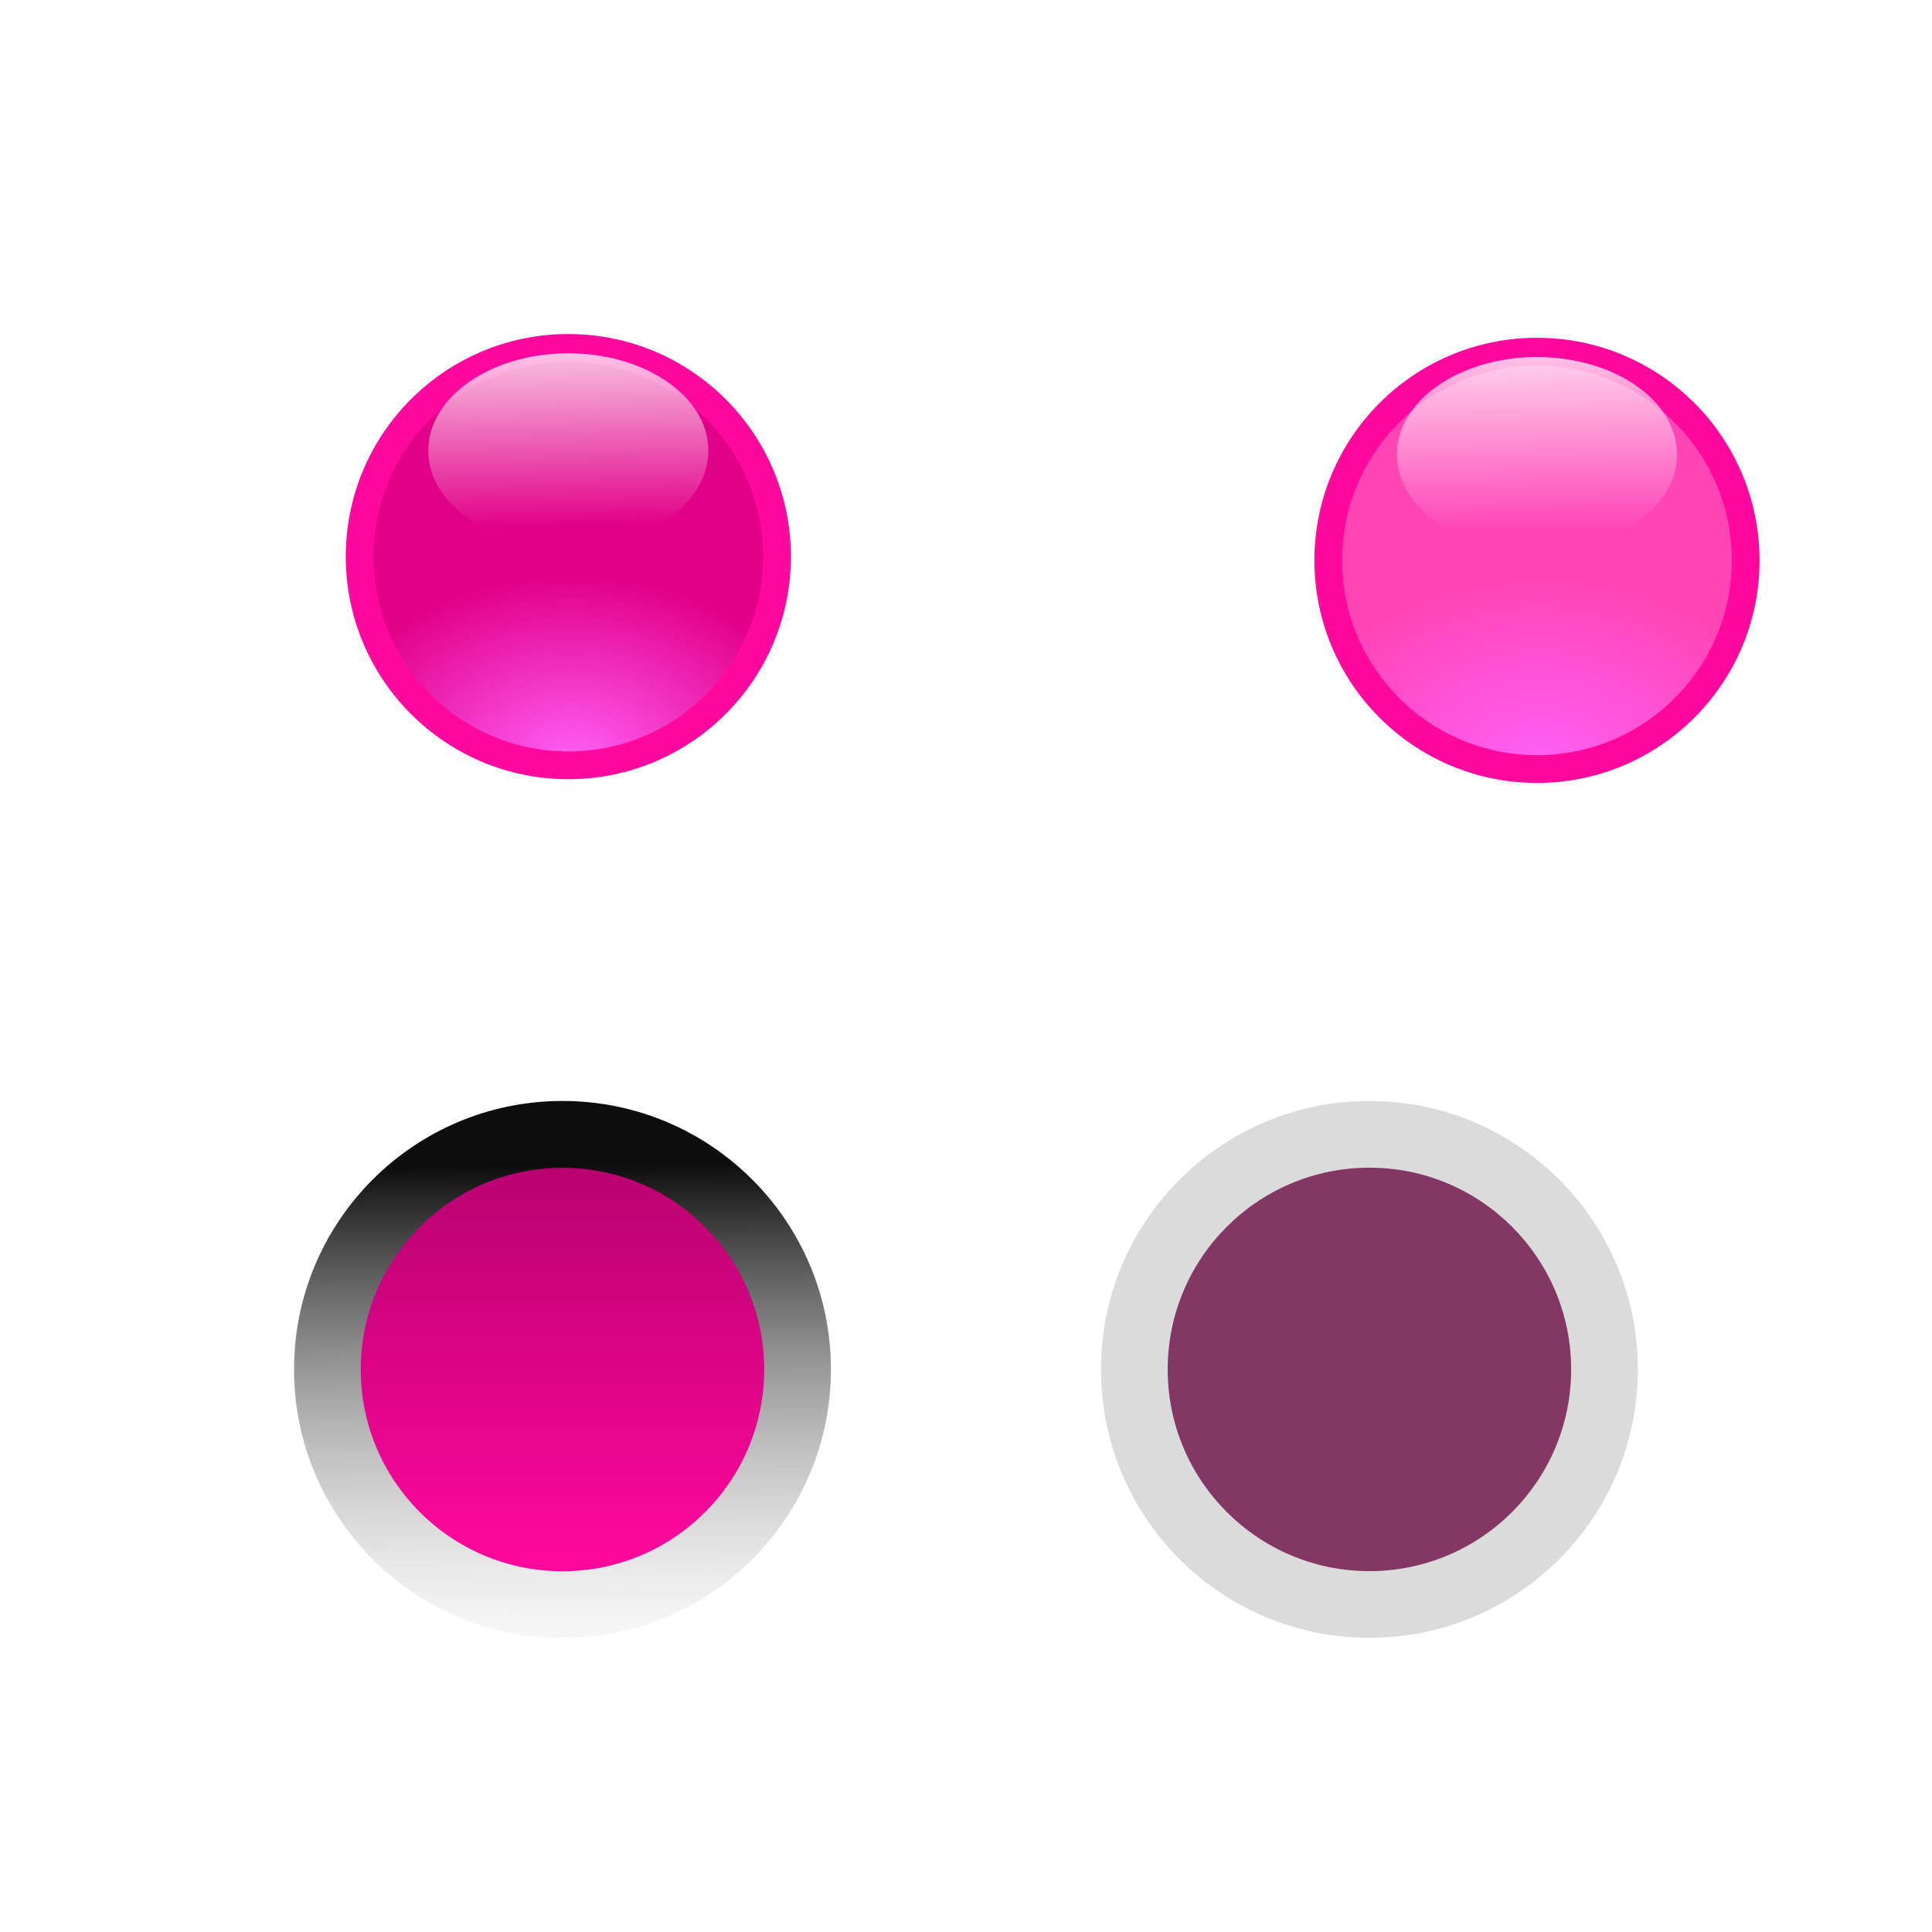
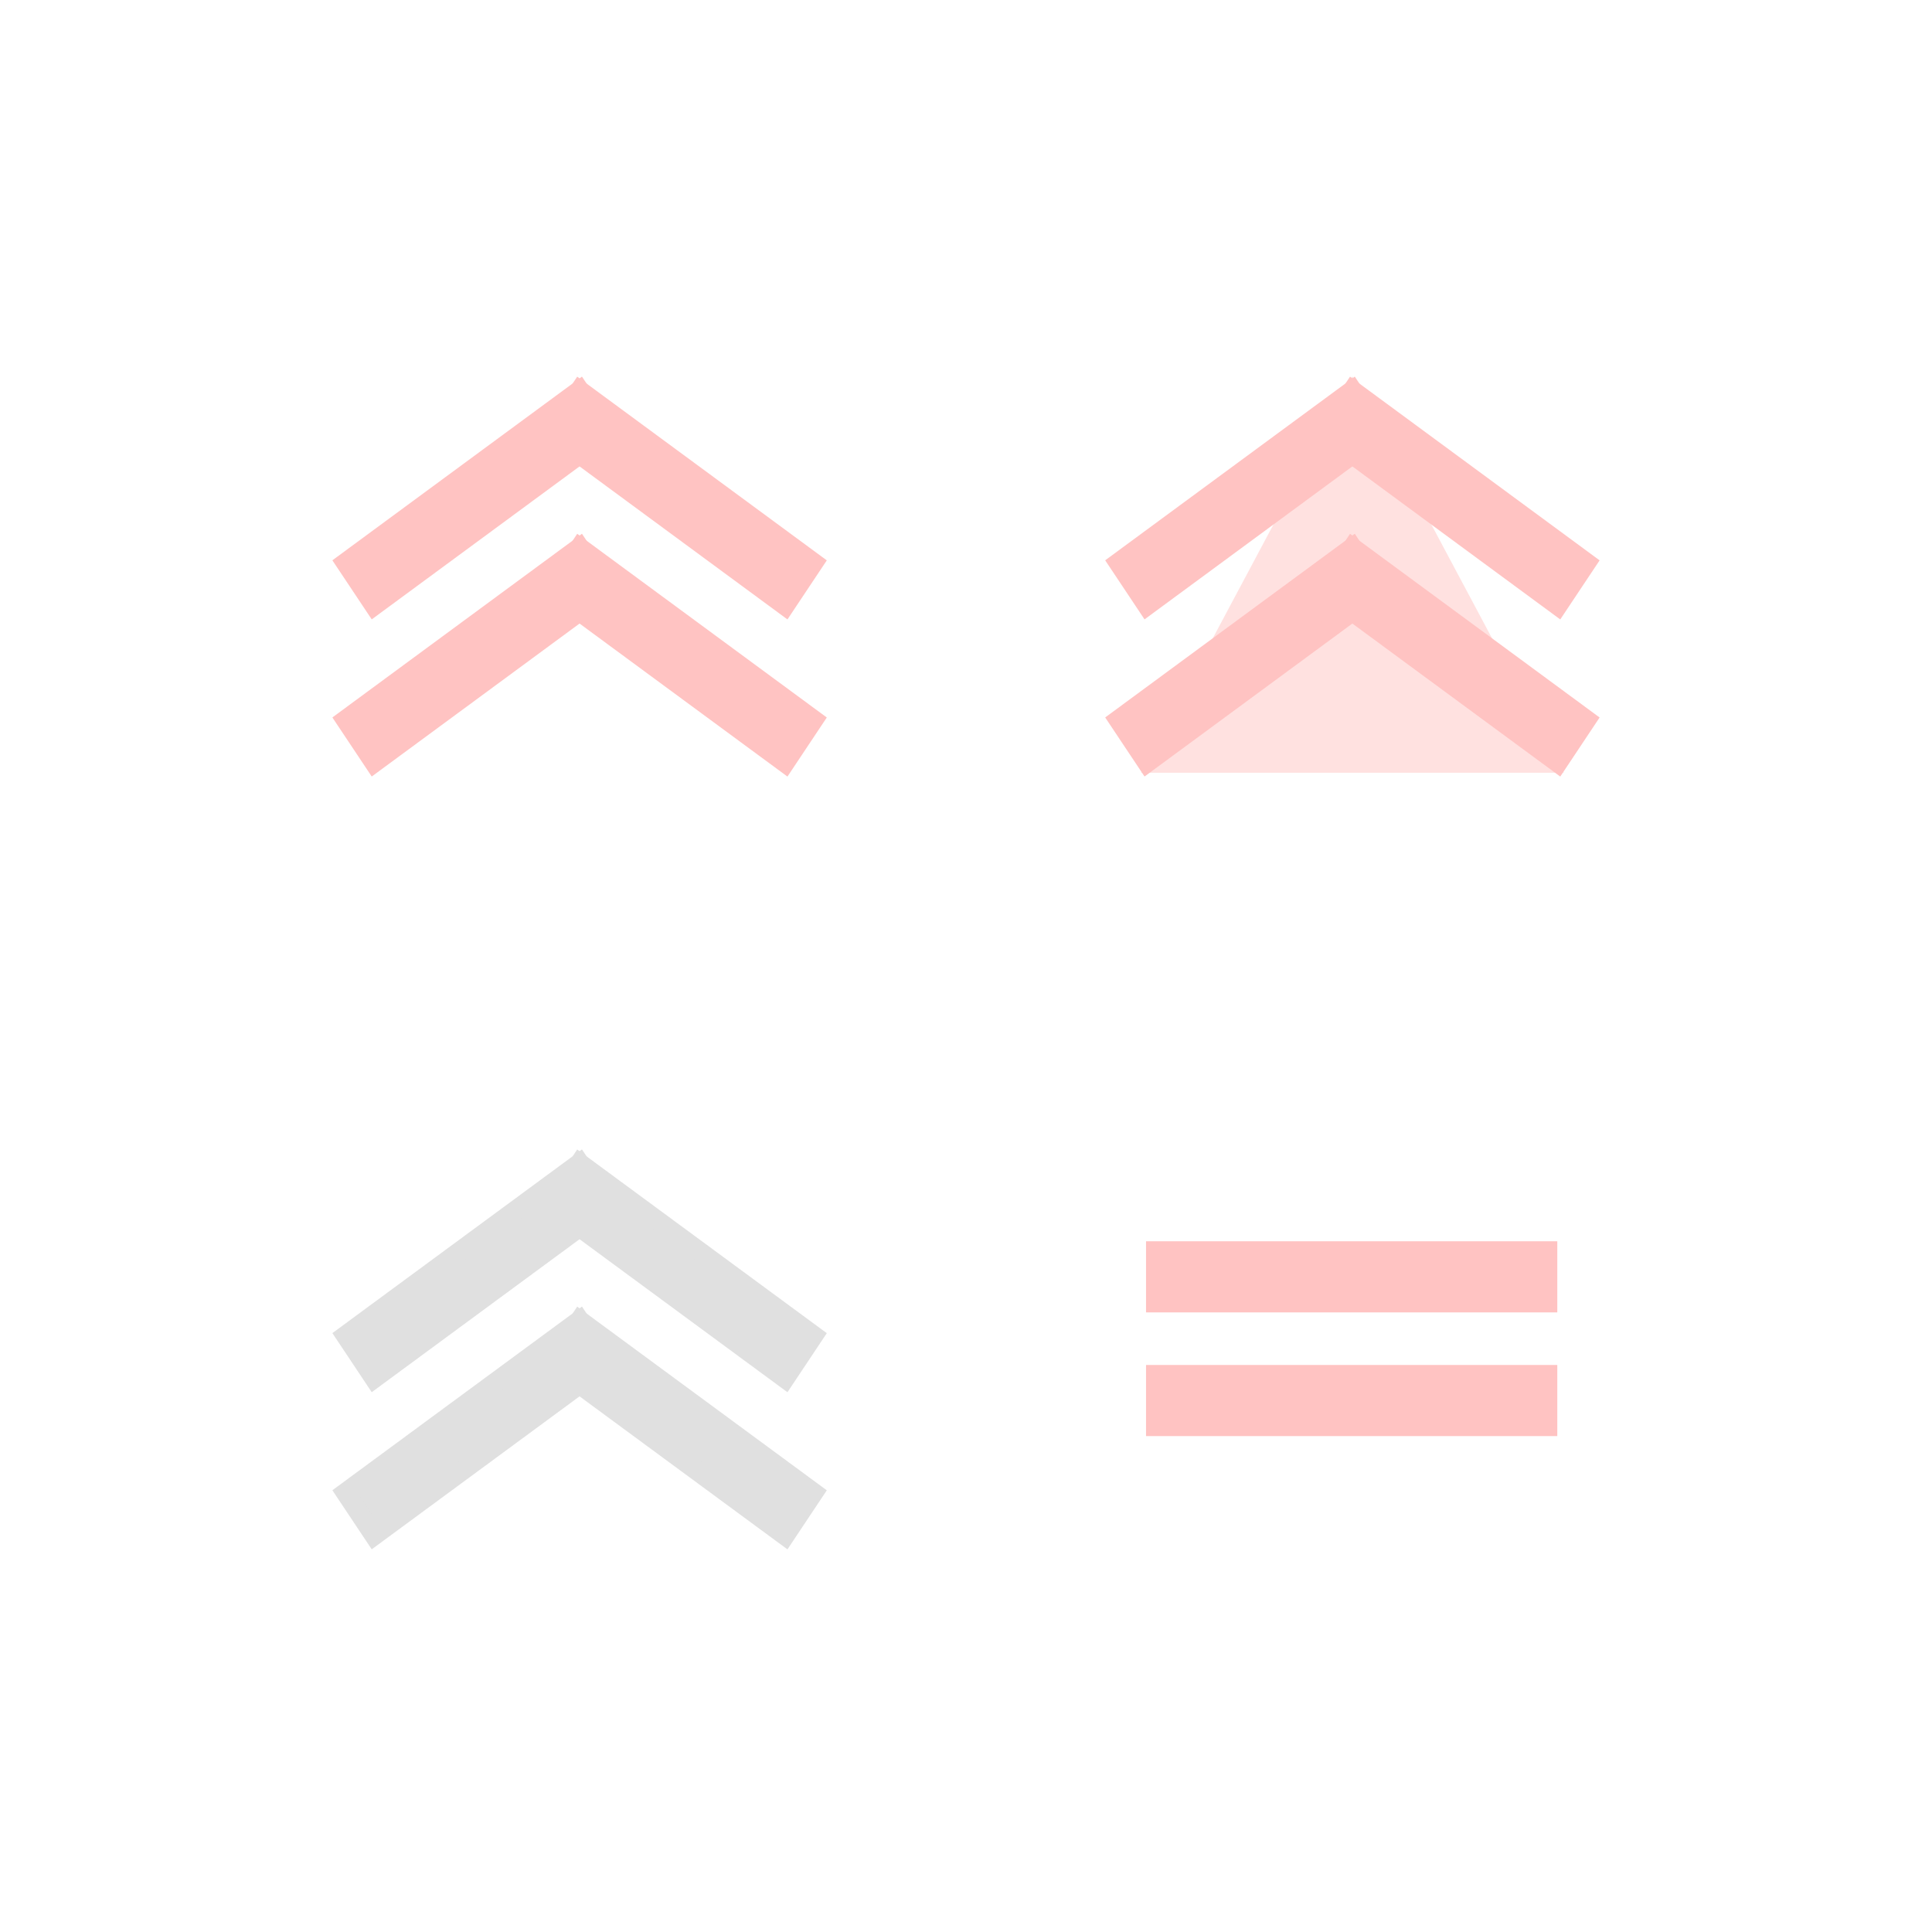
- <svg xmlns="http://www.w3.org/2000/svg" xmlns:xlink="http://www.w3.org/1999/xlink" width="60.739" height="60.739" viewBox="0 0 16.071 16.071" version="1.1" id="svg8">
-   <defs id="defs2">
-     <linearGradient id="linearGradient887">
-       <stop id="stop883" offset="0" style="stop-color:#ff60f7;stop-opacity:1" />
-       <stop id="stop885" offset="1" style="stop-color:#ff45b6;stop-opacity:1" />
-     </linearGradient>
-     <linearGradient id="linearGradient8823">
-       <stop style="stop-color:#0d0d0d;stop-opacity:1" offset="0" id="stop8819" />
-       <stop style="stop-color:#e1e1e1;stop-opacity:0.298" offset="1" id="stop8821" />
-     </linearGradient>
-     <linearGradient id="linearGradient8817">
-       <stop id="stop8813" offset="0" style="stop-color:#ff089d;stop-opacity:1" />
-       <stop id="stop8815" offset="1" style="stop-color:#b90170;stop-opacity:1" />
-     </linearGradient>
-     <linearGradient xlink:href="#linearGradient8823" id="linearGradient832" gradientUnits="userSpaceOnUse" x1="0.55" y1="291.218" x2="0.58" y2="295.067" />
-     <linearGradient xlink:href="#linearGradient8817" id="linearGradient834" gradientUnits="userSpaceOnUse" gradientTransform="matrix(0.7711914,0,0,-0.7711924,-0.8743162,519.1015)" x1="1.866" y1="291.144" x2="1.866" y2="295.485" />
-     <radialGradient xlink:href="#linearGradient3842" id="radialGradient3846" cx="-8.991" cy="295.208" fx="-8.991" fy="295.208" r="2.381" gradientUnits="userSpaceOnUse" gradientTransform="matrix(0.8953501,6.0346623e-8,-4.3960429e-8,0.6522316,-0.640246,101.947)" />
-     <linearGradient id="linearGradient3842">
-       <stop style="stop-color:#ff60f7;stop-opacity:1" offset="0" id="stop3838" />
-       <stop style="stop-color:#e20088;stop-opacity:1" offset="1" id="stop3840" />
-     </linearGradient>
-     <linearGradient xlink:href="#linearGradient3898" id="linearGradient3900" x1="-8.774" y1="290.841" x2="-8.745" y2="292.5" gradientUnits="userSpaceOnUse" gradientTransform="matrix(0.895454,0,0,0.8712359,-0.9115914,37.69706)" />
-     <linearGradient id="linearGradient3898">
-       <stop style="stop-color:#ffffff;stop-opacity:0.752" offset="0" id="stop3894" />
-       <stop style="stop-color:#ffffff;stop-opacity:0" offset="1" id="stop3896" />
-     </linearGradient>
-     <radialGradient xlink:href="#linearGradient887" id="radialGradient879" gradientUnits="userSpaceOnUse" gradientTransform="matrix(0.8953501,6.0346623e-8,-4.3960429e-8,0.6522316,-0.640246,101.947)" cx="-8.991" cy="295.208" fx="-8.991" fy="295.208" r="2.381" />
-     <linearGradient xlink:href="#linearGradient3898" id="linearGradient881" gradientUnits="userSpaceOnUse" gradientTransform="matrix(0.895454,0,0,0.8712359,-0.9115914,37.69706)" x1="-8.774" y1="290.841" x2="-8.745" y2="292.5" />
-   </defs>
-   <g id="layer1" transform="translate(0.7812298,-288.9191)">
-     <g id="pressed-center" transform="translate(3.326625,7.395298)">
-       <rect style="opacity:0.658;fill:none;fill-opacity:1;fill-rule:nonzero;stroke:none;stroke-width:0.167;stroke-linecap:square;stroke-linejoin:round;stroke-miterlimit:4;stroke-dasharray:none;stroke-dashoffset:0;stroke-opacity:1" id="rect824" width="6.712" height="6.712" x="-2.785" y="289.559" />
-       <circle r="2.233" cy="292.915" cx="0.571" id="circle826" style="opacity:1;fill:url(#linearGradient832);fill-opacity:1;fill-rule:nonzero;stroke:none;stroke-width:0.562;stroke-linecap:square;stroke-linejoin:round;stroke-miterlimit:4;stroke-dasharray:none;stroke-dashoffset:0;stroke-opacity:1" />
-       <path style="opacity:1;fill:url(#linearGradient834);fill-opacity:1;fill-rule:nonzero;stroke:none;stroke-width:1.083;stroke-linecap:square;stroke-linejoin:round;stroke-miterlimit:4;stroke-dasharray:none;stroke-dashoffset:0;stroke-opacity:0.767" d="m 0.571,294.594 a 1.678,1.678 0 0 0 1.678,-1.678 1.678,1.678 0 0 0 -1.678,-1.678 1.678,1.678 0 0 0 -1.678,1.678 1.678,1.678 0 0 0 1.678,1.678 z" id="path839" />
+ <svg xmlns="http://www.w3.org/2000/svg" width="50" height="50" viewBox="0 0 13.229 13.229" version="1.1" id="svg8">
+   <defs id="defs2" />
+   <g id="layer1" transform="translate(-0.4440926,-289.6952)">
+     <g id="active-center" transform="translate(0.6414786,-2.104777)">
+       <rect y="293.123" x="1.126" height="5.292" width="5.292" id="rect858" style="opacity:1;fill:none;fill-opacity:0.125;fill-rule:evenodd;stroke:none;stroke-width:3.241;stroke-linecap:round;stroke-linejoin:miter;stroke-miterlimit:4;stroke-dasharray:none;stroke-dashoffset:0;stroke-opacity:1;paint-order:normal" />
+       <g style="fill:#ffe2c2;fill-opacity:1" transform="translate(12.80063,2.633192)" id="g845">
+         <rect y="241.521" x="155.043" height="0.354" width="1.99" id="rect837" style="opacity:1;fill:#ffc3c2;fill-opacity:1;fill-rule:evenodd;stroke:#ffc3c2;stroke-width:0.132;stroke-linecap:round;stroke-linejoin:miter;stroke-miterlimit:4;stroke-dasharray:none;stroke-dashoffset:0;stroke-opacity:1;paint-order:normal" transform="matrix(0.8053617,0.5927837,-0.5543815,0.8322627,0,0)" />
+         <rect transform="matrix(-0.8053617,0.5927837,0.5543815,0.8322627,0,0)" style="opacity:1;fill:#ffc3c2;fill-opacity:1;fill-rule:evenodd;stroke:#ffc3c2;stroke-width:0.132;stroke-linecap:round;stroke-linejoin:miter;stroke-miterlimit:4;stroke-dasharray:none;stroke-dashoffset:0;stroke-opacity:1;paint-order:normal" id="rect841" width="1.99" height="0.354" x="170.089" y="230.804" />
+       </g>
+       <g id="g881" transform="translate(12.80063,1.557234)" style="fill:#ffe2c2;fill-opacity:1">
+         <rect transform="matrix(0.8053617,0.5927837,-0.5543815,0.8322627,0,0)" style="opacity:1;fill:#ffc3c2;fill-opacity:1;fill-rule:evenodd;stroke:#ffc3c2;stroke-width:0.132;stroke-linecap:round;stroke-linejoin:miter;stroke-miterlimit:4;stroke-dasharray:none;stroke-dashoffset:0;stroke-opacity:1;paint-order:normal" id="rect877" width="1.99" height="0.354" x="155.043" y="241.521" />
+         <rect y="230.804" x="170.089" height="0.354" width="1.99" id="rect879" style="opacity:1;fill:#ffc3c2;fill-opacity:1;fill-rule:evenodd;stroke:#ffc3c2;stroke-width:0.132;stroke-linecap:round;stroke-linejoin:miter;stroke-miterlimit:4;stroke-dasharray:none;stroke-dashoffset:0;stroke-opacity:1;paint-order:normal" transform="matrix(-0.8053617,0.5927837,0.5543815,0.8322627,0,0)" />
+       </g>
    </g>
-     <g id="inactive-center" transform="translate(10.03901,7.395298)">
-       <rect style="opacity:0.658;fill:none;fill-opacity:1;fill-rule:nonzero;stroke:none;stroke-width:0.167;stroke-linecap:square;stroke-linejoin:round;stroke-miterlimit:4;stroke-dasharray:none;stroke-dashoffset:0;stroke-opacity:1" id="rect839" width="6.712" height="6.712" x="-2.785" y="289.559" />
-       <circle r="2.233" cy="292.915" cx="0.571" id="circle841" style="opacity:1;fill:#000000;fill-opacity:0.142;fill-rule:nonzero;stroke:none;stroke-width:0.562;stroke-linecap:square;stroke-linejoin:round;stroke-miterlimit:4;stroke-dasharray:none;stroke-dashoffset:0;stroke-opacity:1" />
-       <path style="opacity:1;fill:#833765;fill-opacity:1;fill-rule:nonzero;stroke:none;stroke-width:1.083;stroke-linecap:square;stroke-linejoin:round;stroke-miterlimit:4;stroke-dasharray:none;stroke-dashoffset:0;stroke-opacity:0.767" d="m 0.571,291.237 a 1.678,1.678 0 0 1 1.678,1.678 1.678,1.678 0 0 1 -1.678,1.678 1.678,1.678 0 0 1 -1.678,-1.678 1.678,1.678 0 0 1 1.678,-1.678 z" id="path843" />
+     <g transform="translate(0.6414786,3.186863)" id="inactive-center">
+       <rect style="opacity:1;fill:none;fill-opacity:0.125;fill-rule:evenodd;stroke:none;stroke-width:3.241;stroke-linecap:round;stroke-linejoin:miter;stroke-miterlimit:4;stroke-dasharray:none;stroke-dashoffset:0;stroke-opacity:1;paint-order:normal" id="rect892" width="5.292" height="5.292" x="1.126" y="293.123" />
+       <g id="g898" transform="translate(12.80063,2.633192)" style="fill:#ffe2c2;fill-opacity:1">
+         <rect transform="matrix(0.8053617,0.5927837,-0.5543815,0.8322627,0,0)" style="opacity:1;fill:#e0e0e0;fill-opacity:1;fill-rule:evenodd;stroke:#e0e0e0;stroke-width:0.132;stroke-linecap:round;stroke-linejoin:miter;stroke-miterlimit:4;stroke-dasharray:none;stroke-dashoffset:0;stroke-opacity:1;paint-order:normal" id="rect894" width="1.99" height="0.354" x="155.043" y="241.521" />
+         <rect y="230.804" x="170.089" height="0.354" width="1.99" id="rect896" style="opacity:1;fill:#e0e0e0;fill-opacity:1;fill-rule:evenodd;stroke:#e0e0e0;stroke-width:0.132;stroke-linecap:round;stroke-linejoin:miter;stroke-miterlimit:4;stroke-dasharray:none;stroke-dashoffset:0;stroke-opacity:1;paint-order:normal" transform="matrix(-0.8053617,0.5927837,0.5543815,0.8322627,0,0)" />
+       </g>
+       <g style="fill:#ffe2c2;fill-opacity:1" transform="translate(12.80063,1.557234)" id="g904">
+         <rect y="241.521" x="155.043" height="0.354" width="1.99" id="rect900" style="opacity:1;fill:#e0e0e0;fill-opacity:1;fill-rule:evenodd;stroke:#e0e0e0;stroke-width:0.132;stroke-linecap:round;stroke-linejoin:miter;stroke-miterlimit:4;stroke-dasharray:none;stroke-dashoffset:0;stroke-opacity:1;paint-order:normal" transform="matrix(0.8053617,0.5927837,-0.5543815,0.8322627,0,0)" />
+         <rect transform="matrix(-0.8053617,0.5927837,0.5543815,0.8322627,0,0)" style="opacity:1;fill:#e0e0e0;fill-opacity:1;fill-rule:evenodd;stroke:#e0e0e0;stroke-width:0.132;stroke-linecap:round;stroke-linejoin:miter;stroke-miterlimit:4;stroke-dasharray:none;stroke-dashoffset:0;stroke-opacity:1;paint-order:normal" id="rect902" width="1.99" height="0.354" x="170.089" y="230.804" />
+       </g>
    </g>
-     <g id="active-center" transform="translate(12.66631,0.7731974)">
-       <rect y="289.469" x="-12.027" height="6.615" width="6.615" id="rect3862" style="opacity:1;fill:none;fill-opacity:0.158;fill-rule:nonzero;stroke:none;stroke-width:0.252;stroke-linecap:square;stroke-linejoin:round;stroke-miterlimit:4;stroke-dasharray:none;stroke-dashoffset:0;stroke-opacity:1" />
-       <circle r="1.736" cy="292.776" cx="-8.72" id="path3836" style="opacity:1;fill:url(#radialGradient3846);fill-opacity:1;fill-rule:nonzero;stroke:#ff089d;stroke-width:0.231;stroke-linecap:square;stroke-linejoin:round;stroke-miterlimit:4;stroke-dasharray:none;stroke-dashoffset:0;stroke-opacity:1" />
-       <ellipse ry="0.809" rx="1.165" style="opacity:1;fill:url(#linearGradient3900);fill-opacity:1;fill-rule:nonzero;stroke:none;stroke-width:0.129;stroke-linecap:square;stroke-linejoin:round;stroke-miterlimit:4;stroke-dasharray:none;stroke-dashoffset:0;stroke-opacity:1" id="circle3890" cx="-8.72" cy="291.894" />
+     <g id="hover-center" transform="translate(0.3413865,0.6505966)">
+       <rect style="opacity:1;fill:none;fill-opacity:0.125;fill-rule:evenodd;stroke:none;stroke-width:3.241;stroke-linecap:round;stroke-linejoin:miter;stroke-miterlimit:4;stroke-dasharray:none;stroke-dashoffset:0;stroke-opacity:1;paint-order:normal" id="rect908" width="5.292" height="5.292" x="6.717" y="290.368" />
+       <path id="path939" d="m 9.363,291.622 1.447,2.714 -2.894,-1e-5 z" style="fill:#ffc3c2;fill-opacity:0.506;fill-rule:evenodd;stroke:none;stroke-width:0.277px;stroke-linecap:butt;stroke-linejoin:miter;stroke-opacity:1" />
+       <g id="g914" transform="translate(18.39239,-0.1221994)" style="fill:#ffe2c2;fill-opacity:1">
+         <rect transform="matrix(0.8053617,0.5927837,-0.5543815,0.8322627,0,0)" style="opacity:1;fill:#ffc3c2;fill-opacity:1;fill-rule:evenodd;stroke:#ffc3c2;stroke-width:0.132;stroke-linecap:round;stroke-linejoin:miter;stroke-miterlimit:4;stroke-dasharray:none;stroke-dashoffset:0;stroke-opacity:1;paint-order:normal" id="rect910" width="1.99" height="0.354" x="155.043" y="241.521" />
+         <rect y="230.804" x="170.089" height="0.354" width="1.99" id="rect912" style="opacity:1;fill:#ffc3c2;fill-opacity:1;fill-rule:evenodd;stroke:#ffc3c2;stroke-width:0.132;stroke-linecap:round;stroke-linejoin:miter;stroke-miterlimit:4;stroke-dasharray:none;stroke-dashoffset:0;stroke-opacity:1;paint-order:normal" transform="matrix(-0.8053617,0.5927837,0.5543815,0.8322627,0,0)" />
+       </g>
+       <g style="fill:#ffe2c2;fill-opacity:1" transform="translate(18.39239,-1.198157)" id="g920">
+         <rect y="241.521" x="155.043" height="0.354" width="1.99" id="rect916" style="opacity:1;fill:#ffc3c2;fill-opacity:1;fill-rule:evenodd;stroke:#ffc3c2;stroke-width:0.132;stroke-linecap:round;stroke-linejoin:miter;stroke-miterlimit:4;stroke-dasharray:none;stroke-dashoffset:0;stroke-opacity:1;paint-order:normal" transform="matrix(0.8053617,0.5927837,-0.5543815,0.8322627,0,0)" />
+         <rect transform="matrix(-0.8053617,0.5927837,0.5543815,0.8322627,0,0)" style="opacity:1;fill:#ffc3c2;fill-opacity:1;fill-rule:evenodd;stroke:#ffc3c2;stroke-width:0.132;stroke-linecap:round;stroke-linejoin:miter;stroke-miterlimit:4;stroke-dasharray:none;stroke-dashoffset:0;stroke-opacity:1;paint-order:normal" id="rect918" width="1.99" height="0.354" x="170.089" y="230.804" />
+       </g>
    </g>
-     <g transform="translate(20.72399,0.8043081)" id="hover-center">
-       <rect style="opacity:1;fill:none;fill-opacity:0.158;fill-rule:nonzero;stroke:none;stroke-width:0.252;stroke-linecap:square;stroke-linejoin:round;stroke-miterlimit:4;stroke-dasharray:none;stroke-dashoffset:0;stroke-opacity:1" id="rect871" width="6.615" height="6.615" x="-12.027" y="289.469" />
-       <circle style="opacity:1;fill:url(#radialGradient879);fill-opacity:1;fill-rule:nonzero;stroke:#ff089d;stroke-width:0.231;stroke-linecap:square;stroke-linejoin:round;stroke-miterlimit:4;stroke-dasharray:none;stroke-dashoffset:0;stroke-opacity:1" id="circle873" cx="-8.72" cy="292.776" r="1.736" />
-       <ellipse cy="291.894" cx="-8.72" id="ellipse875" style="opacity:1;fill:url(#linearGradient881);fill-opacity:1;fill-rule:nonzero;stroke:none;stroke-width:0.129;stroke-linecap:square;stroke-linejoin:round;stroke-miterlimit:4;stroke-dasharray:none;stroke-dashoffset:0;stroke-opacity:1" rx="1.165" ry="0.809" />
+     <g transform="translate(0.3413865,0.6505686)" id="pressed-center">
+       <rect transform="scale(1,-1)" style="opacity:1;fill:none;fill-opacity:0.125;fill-rule:evenodd;stroke:none;stroke-width:3.241;stroke-linecap:round;stroke-linejoin:miter;stroke-miterlimit:4;stroke-dasharray:none;stroke-dashoffset:0;stroke-opacity:1;paint-order:normal" id="rect951" width="5.292" height="5.292" x="6.717" y="-300.951" />
+       <rect y="297.544" x="7.95" height="0.487" width="2.816" id="rect992" style="opacity:1;fill:#ffc3c2;fill-opacity:1;fill-rule:evenodd;stroke:none;stroke-width:0.449;stroke-linecap:round;stroke-linejoin:miter;stroke-miterlimit:4;stroke-dasharray:none;stroke-dashoffset:0;stroke-opacity:1;paint-order:normal" />
+       <rect style="opacity:1;fill:#ffc3c2;fill-opacity:1;fill-rule:evenodd;stroke:none;stroke-width:0.449;stroke-linecap:round;stroke-linejoin:miter;stroke-miterlimit:4;stroke-dasharray:none;stroke-dashoffset:0;stroke-opacity:1;paint-order:normal" id="rect994" width="2.816" height="0.487" x="7.95" y="298.391" />
    </g>
  </g>
</svg>
